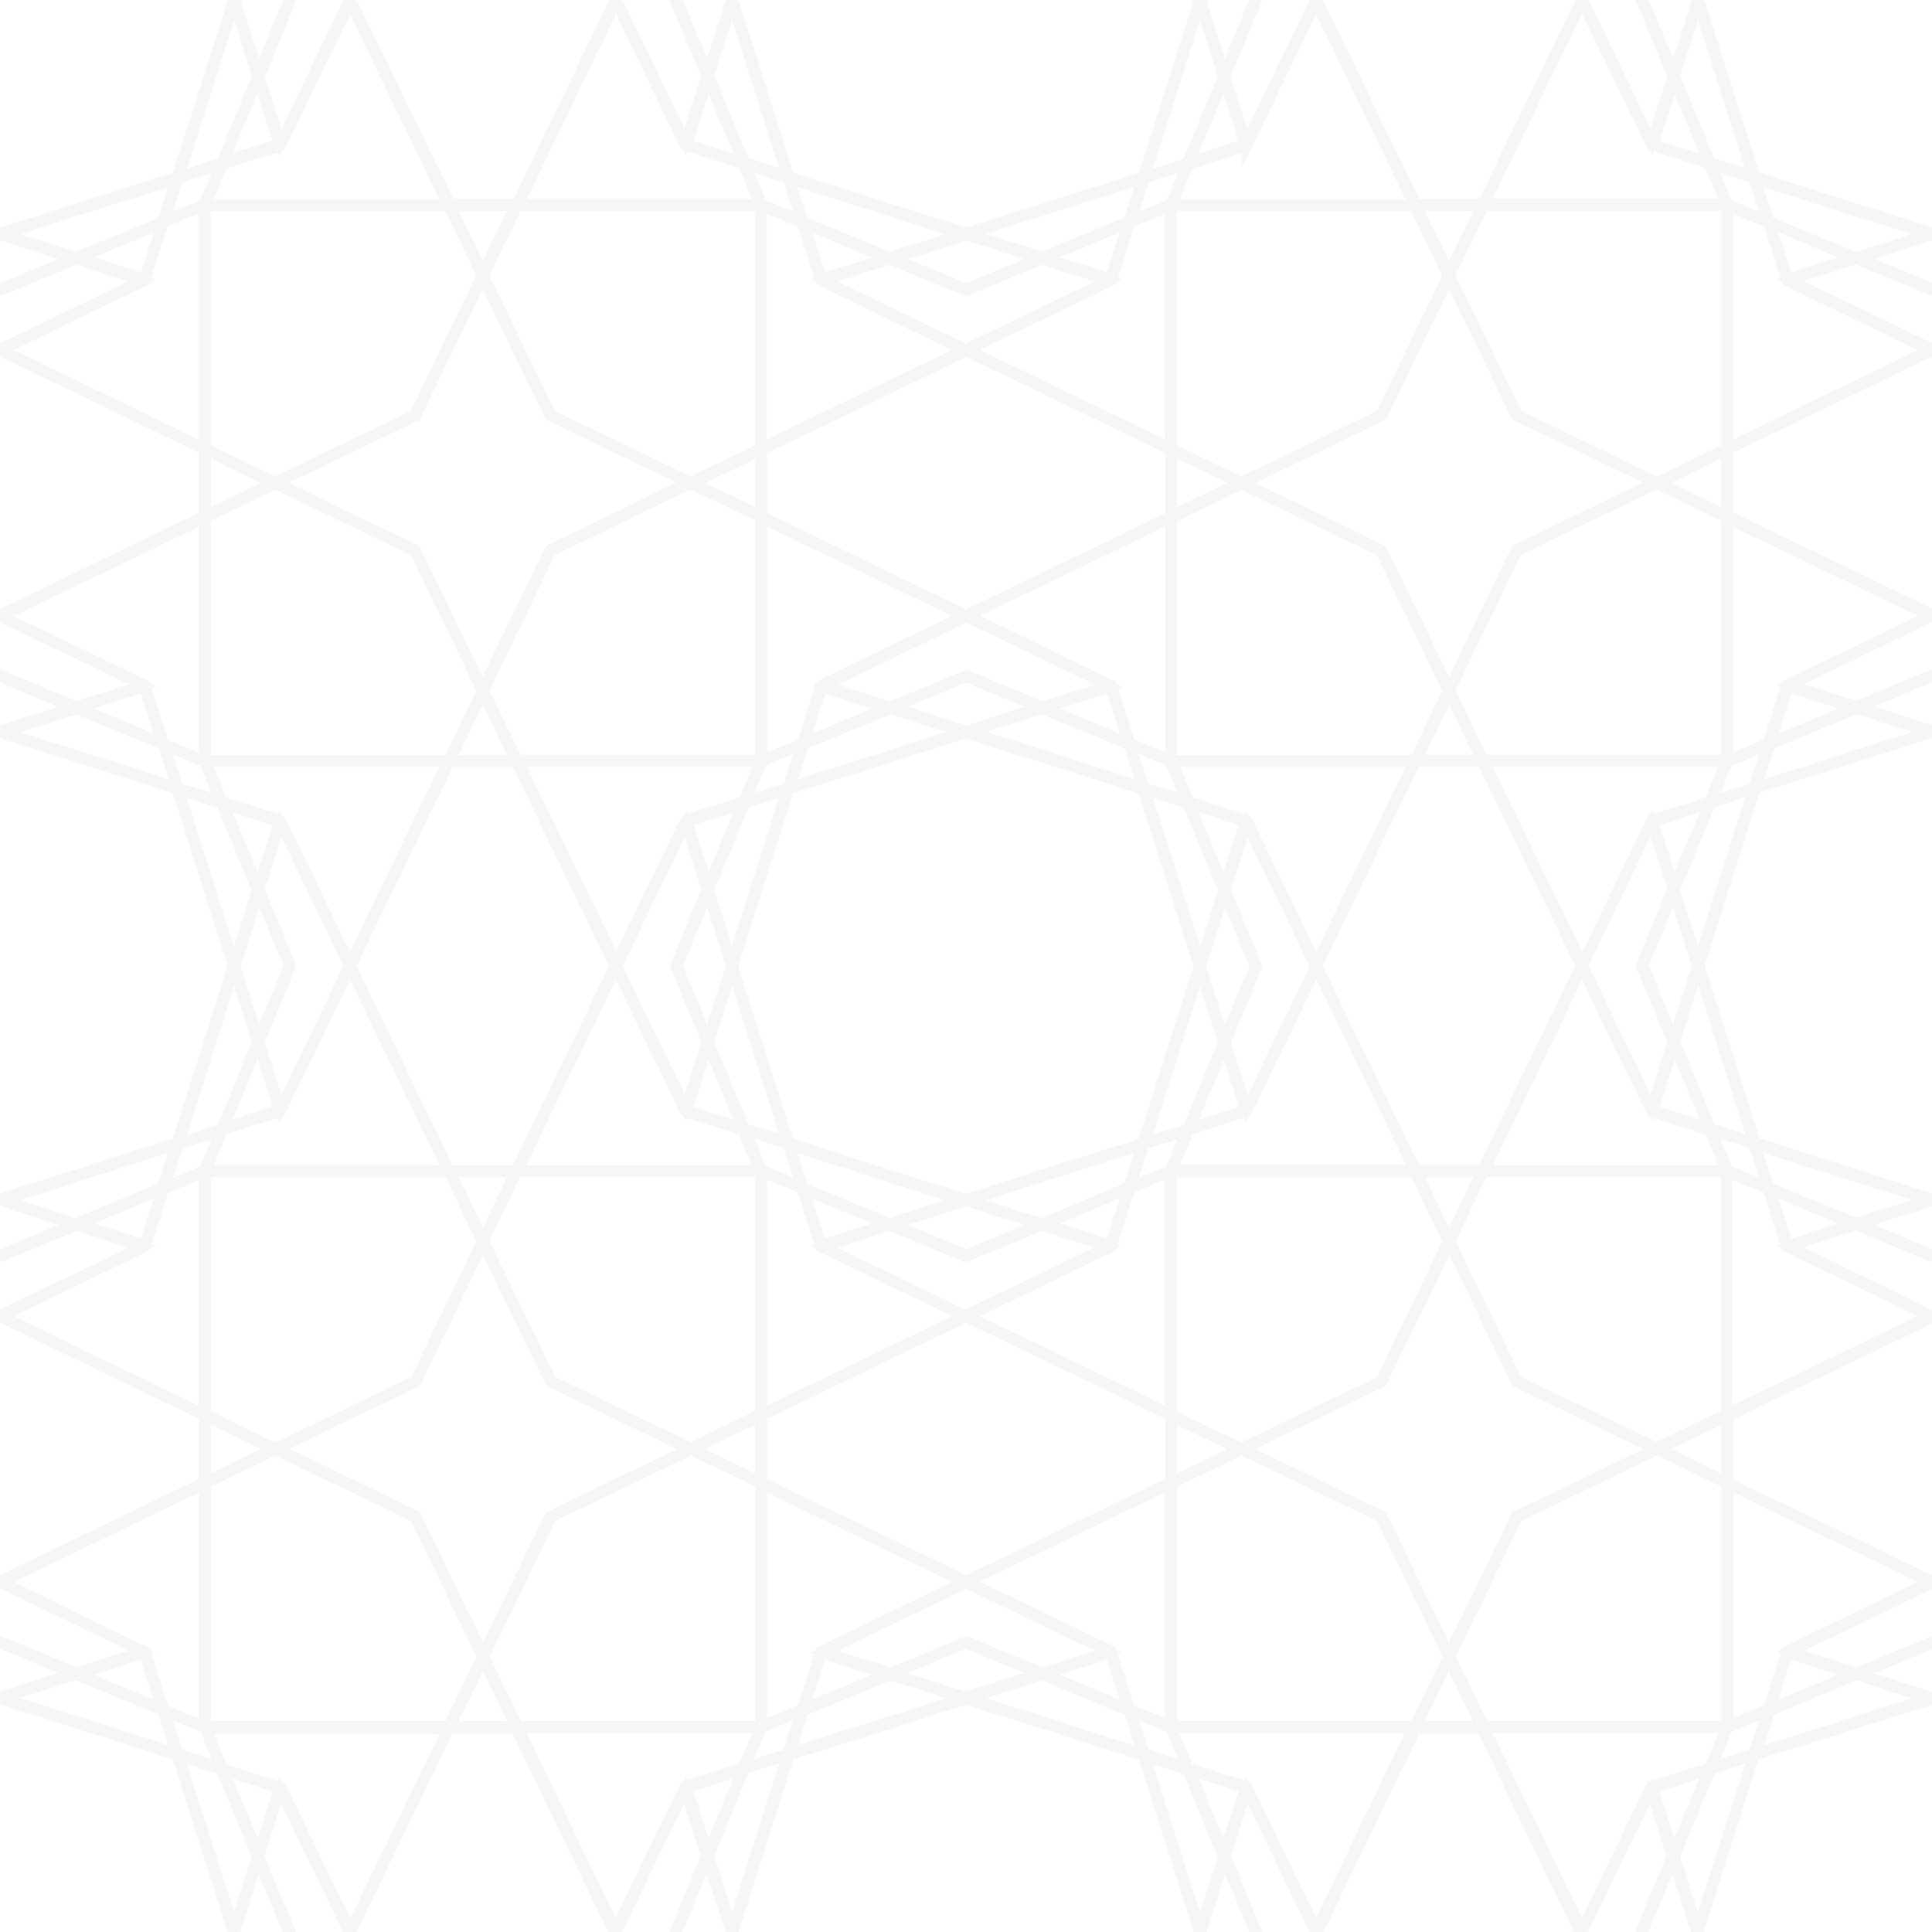
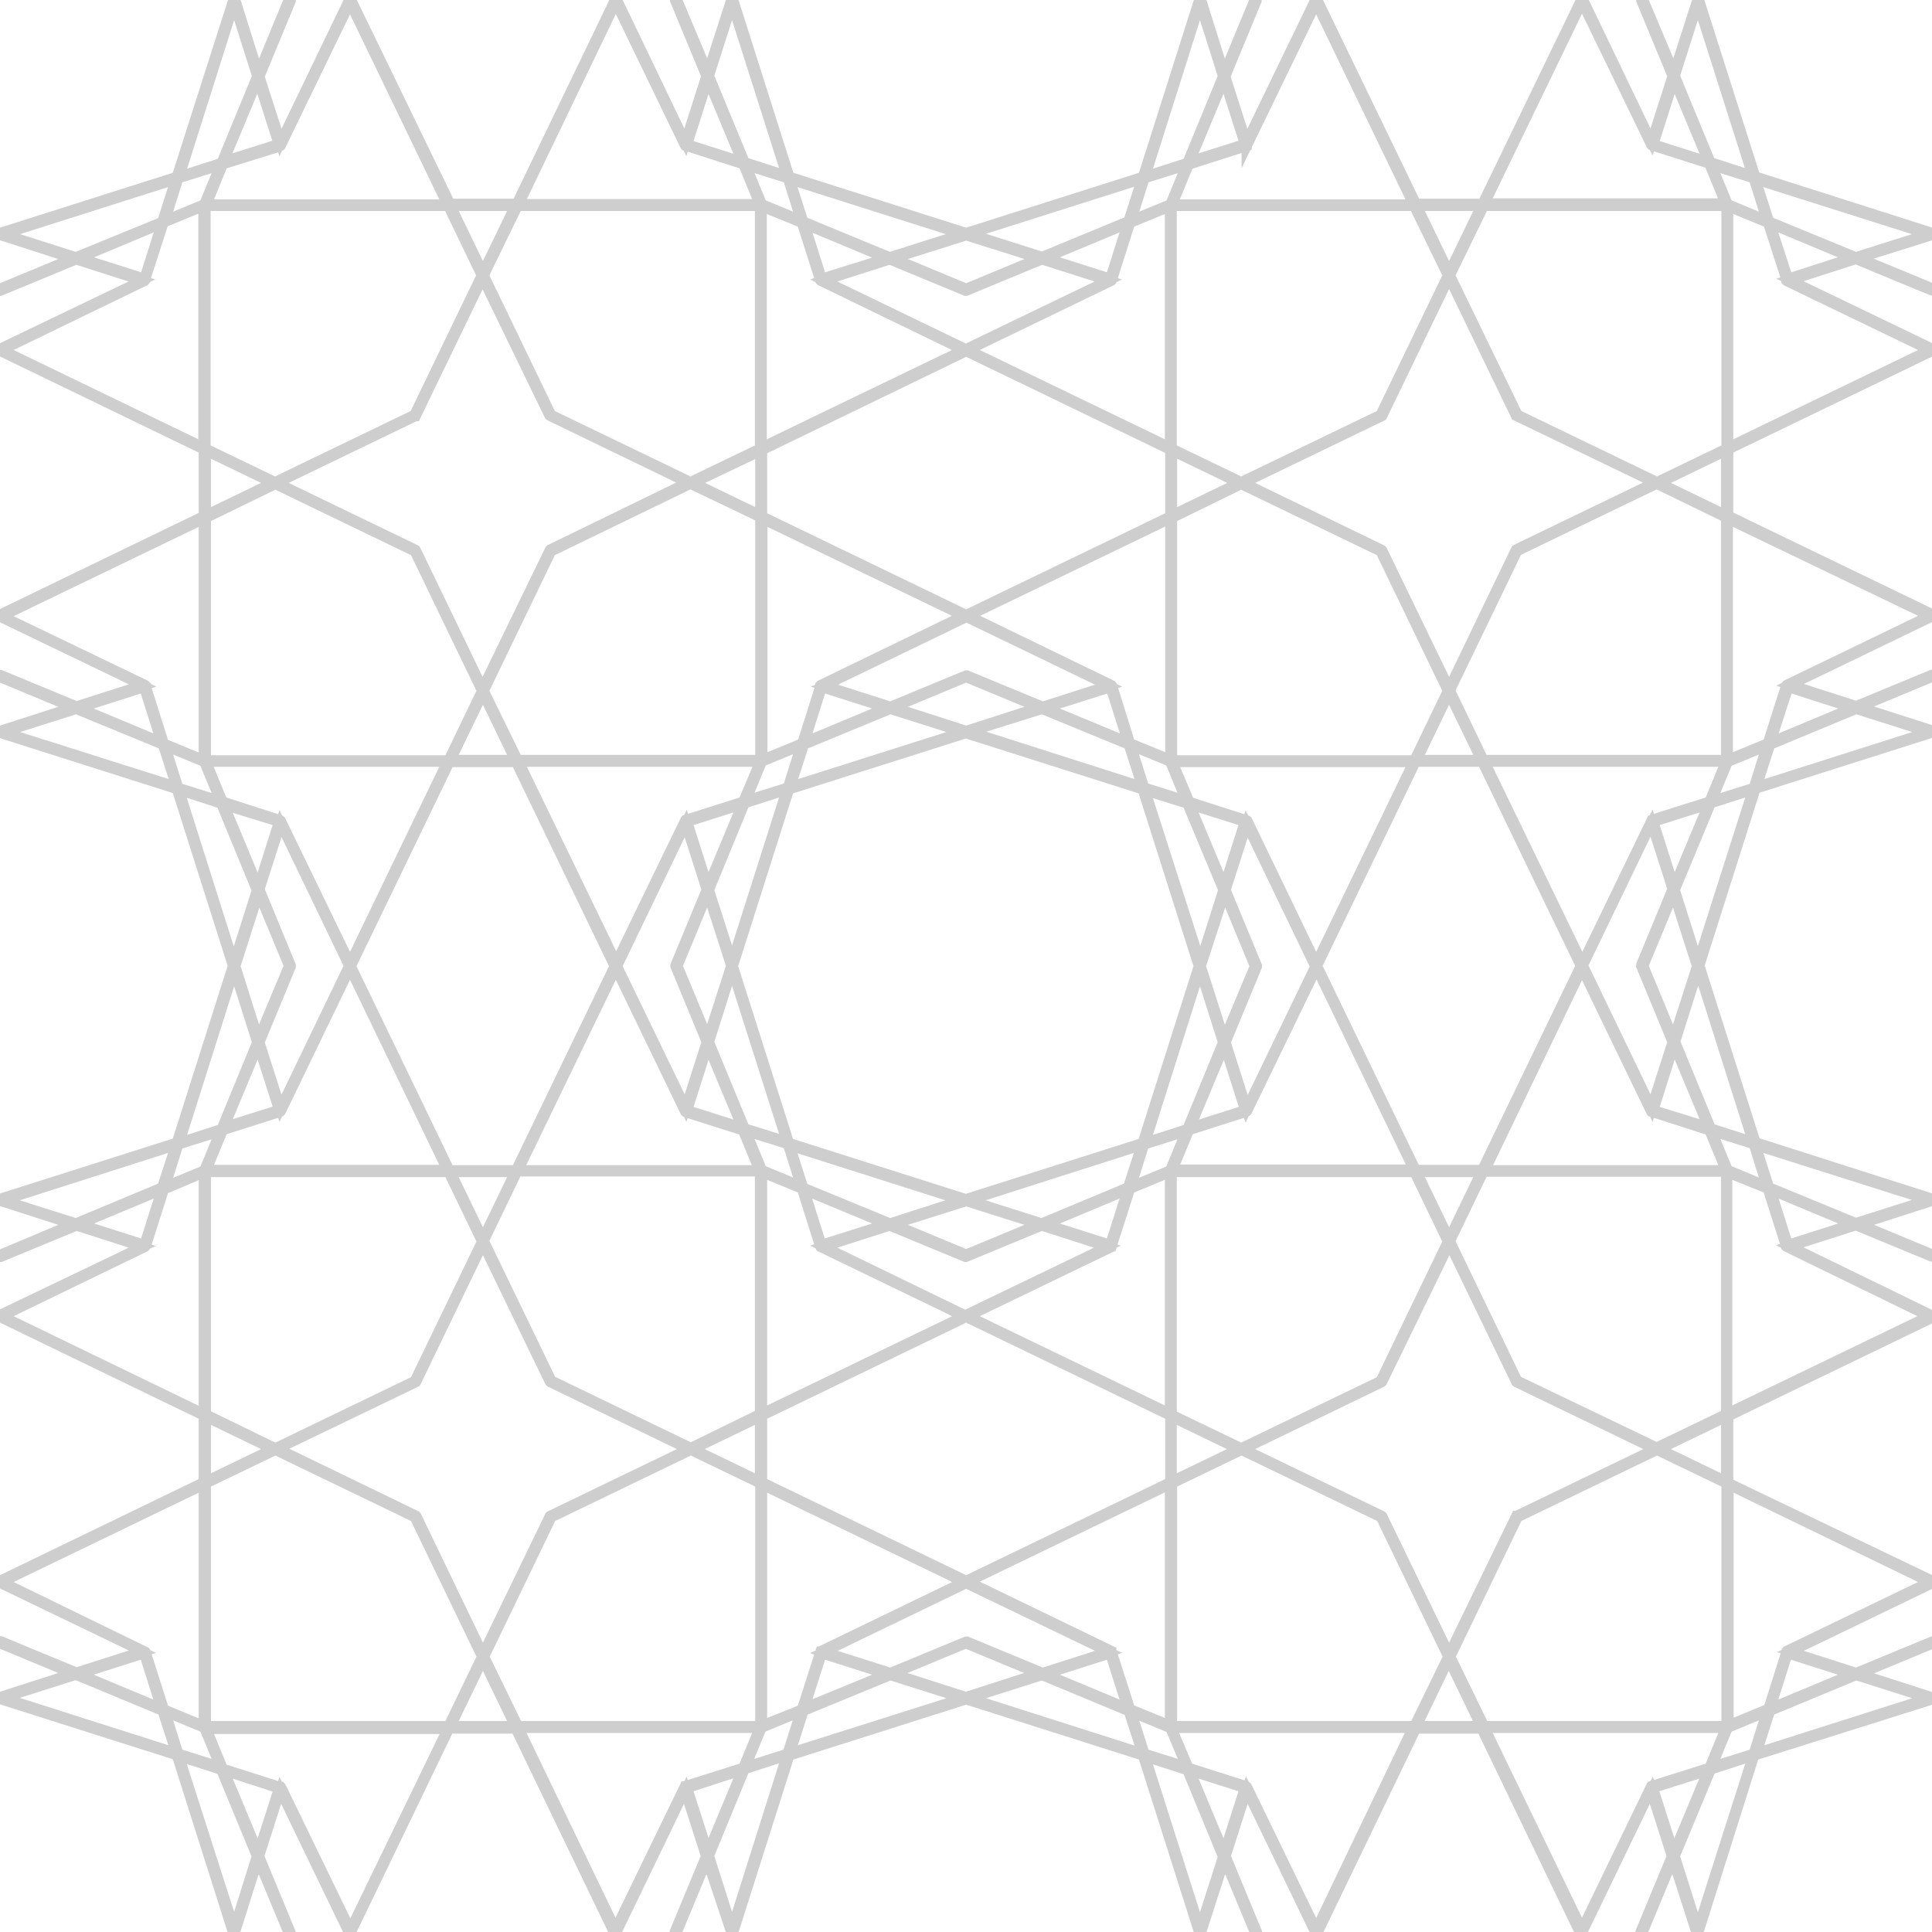
<svg xmlns="http://www.w3.org/2000/svg" version="1.1" id="Layer_1" x="0px" y="0px" viewBox="0 0 566.9 566.9" style="enable-background:new 0 0 566.9 566.9;" xml:space="preserve">
  <style type="text/css">
- 	.st0{fill:#F6F6F6;}
+ 	.st0{fill:#CECECE;}
</style>
  <g>
    <path class="st0" d="M567,500.2v-3.7l-17.1-5.5l17.1-7.1v-3.7h-0.4l-22,9.1l-15.3-4.9l37.7-18.2v-4l-58.4-28v-17.7l58.4-28.2v-3.9   L529.2,366l15.3-4.9l22,9.1h0.5v-3.7l-17.1-7.1l17.1-5.5v-3.7L516.3,334l-16.1-50.7l16.1-50.7l50.7-16.1v-3.7l-17.1-5.5l17.1-7.1   v-3.7h-0.4l-22,9.1l-15.3-4.9l37.7-18.2v-3.9l-58.4-28.2v-17.6l58.4-28.2v-3.9l-37.8-18.2l15.3-4.9l22,9.1h0.5V83l-17.2-7.1   l17.2-5.4v-3.7l-50.8-16.2L500.1,0h-3.6L491,17.1L483.8,0h-3.7v0.4l9.1,22l-4.9,15.3L466.2,0h-3.9l-28.2,58.3h-17.7L388.2,0h-3.9   L366,37.8l-4.9-15.3l9.1-22V0h-3.7l-7.1,17.2L354,0h-3.7l-16.1,50.7l-50.7,16.1l-50.7-16.1L216.7,0H213l-5.5,17.1L200.3,0h-3.7v0.4   l9.1,22l-4.9,15.3L182.7,0h-3.9l-28.1,58.3H133L104.7,0h-3.9L82.6,37.8l-4.9-15.3l9.1-22V0h-3.7L76,17.2L70.6,0h-3.7L50.7,50.7   L0,66.8v3.7L17.1,76L0,83.1v3.7h0.4l22-9.1l15.3,4.9L0,100.7v3.9l58.3,28.2v17.7L0,178.7v3.9l37.8,18.2l-15.3,4.9l-22-9.1H0v3.7   l17.1,7.1L0,212.9v3.7l50.7,16.1l16.1,50.7l-16.1,50.7L0,350.2v3.7l17.1,5.5L0,366.6v3.7h0.5l22-9.1l15.3,4.9L0,384.2v3.9   l58.3,28.2V434L0,462.2v3.9l37.8,18.2l-15.3,4.9l-22-9.1H0v3.7l17.1,7.1L0,496.4v3.7l50.7,16.1L66.8,567h3.7l5.4-17.1L83,567h3.7   v-0.4l-9.1-22l4.9-15.3l18.2,37.7h3.9l28.1-58.3h17.7l28.1,58.3h4l18.2-37.7l4.9,15.3l-9,21.7l-0.1,0.4v0.3h3.7l7.1-17.1L213,567   h3.7l16.1-50.7l50.7-16.1l50.7,16.1l16.1,50.7h3.7l5.5-17.1l7.1,17.1h3.7v-0.4l-9.1-22l4.9-15.3l18.2,37.7h4l28.1-58.3h17.4   l28.1,58.3h4l18.2-37.7l4.9,15.3l-9,21.7l-0.1,0.4v0.3h3.7l7.1-17.1l5.5,17.1h3.7l16-50.7L567,500.2z M544.7,493.1l16.4,5.2   l-43.4,13.8l2.9-9L544.7,493.1z M539.3,491.4l-17.5,7.3l3.7-11.7L539.3,491.4z M562.8,464.2l-39.2,18.9l-0.2,0.1l-0.5,0.5l-0.1,0.4   l-1.4,0.7l1.1,0.3l-4.8,15.2l-9,3.7v-66L562.8,464.2z M525.6,363.4l-3.7-11.7l17.5,7.3L525.6,363.4z M561,352.1l-16.4,5.2l-24.3-10   l-2.9-9L561,352.1z M517.5,349.9l4.8,15.1l-1.2,0.4l1.5,0.7l0.1,0.4l0.5,0.5l39.4,19.2l-54.3,26.2v-66.2L517.5,349.9z M516.1,345.5   l-8-3.3l-3.3-8l8.6,2.7L516.1,345.5z M486.1,423.1L446.3,404l-19.2-39.8l9.1-18.9H505V414L486.1,423.1z M505,418.1v14.2l-14.7-7.1   L505,418.1z M245.8,484.4l37.7-18.2l37.8,18.2l-15.3,4.9l-22-9.1h-0.8l-22,9.1L245.8,484.4z M255.9,491.4l-17.5,7.2l3.7-11.6   L255.9,491.4z M324.8,487l3.7,11.7l-17.5-7.3L324.8,487z M328,485.4l1.3-0.4l-1.7-0.8v-0.1v-0.6l-40.1-19.4l54.3-26.2v66.2l-9-3.7   L328,485.4z M283.5,462.2L225.1,434v-17.7l58.4-28.2l58.4,28.2V434L283.5,462.2z M202.7,423.2L162.9,404l-19.3-39.9l9.1-18.9h68.8   V414L202.7,423.2z M221.5,418.1v14.2l-14.7-7.1L221.5,418.1z M61.9,414.1v-68.7h68.8l9.1,18.9l-19.2,39.8l-39.8,19.2L61.9,414.1z    M76.6,425.2l-14.7,7.1v-14.2L76.6,425.2z M80.8,143.7l39.8,19.2l19.2,39.8l-9.1,18.9H61.9v-68.7L80.8,143.7z M61.9,148.8v-14.2   l14.7,7.1L61.9,148.8z M321.2,82.6l-37.8,18.2l-37.7-18.2l15.3-4.9l22,9.1h0.8l22-9.1L321.2,82.6z M311,75.5l17.5-7.3l-3.7,11.7   L311,75.5z M242.1,79.9l-3.7-11.6l17.5,7.3L242.1,79.9z M238.9,81.6l-1.2,0.4l1.6,0.8l0.1,0.3l0.5,0.5l39.4,19.1L225,128.9V62.8   l9.1,3.7L238.9,81.6z M283.5,104.7l58.4,28.2v17.7l-58.4,28.2l-58.4-28.2V133L283.5,104.7z M364.2,143.7l39.8,19.2l19.2,39.8   l-9.1,18.9h-68.7v-68.7L364.2,143.7z M345.4,148.8v-14.2l14.7,7.1L345.4,148.8z M505,152.8v68.7h-68.8l-9.1-18.9l19.2-39.8   l39.8-19.2L505,152.8z M490.3,141.7l14.7-7.1v14.2L490.3,141.7z M416.3,341.8l-28.2-58.4l28.2-58.4H434l28.2,58.4L434,341.8H416.3z    M432.3,345.4l-7.1,14.7l-7.1-14.7H432.3z M261.2,357.4l-24.3-10l-2.9-9l43.4,13.8L261.2,357.4z M283.5,354l17.1,5.4l-17.1,7.1   l-17.1-7.1L283.5,354z M255.9,359l-13.9,4.4l-3.7-11.7L255.9,359z M234.1,349.9l4.8,15.2l-1.2,0.4l1.6,0.8c0.2,0.5,0.5,0.9,1,1   l39.1,18.9l-54.3,26.2v-66.2L234.1,349.9z M245.7,366.1l15.3-4.9l22,9.1h0.7l22-9.1l15.3,4.9l-37.8,18.2L245.7,366.1z M311,359   l17.5-7.3l-3.7,11.7L311,359z M305.6,357.4l-16.4-5.2l43.5-13.9l-2.9,9L305.6,357.4z M283.4,350.3l-50.7-16.1l-16.1-50.7l16.1-50.7   l50.7-16.1l50.7,16.1l16.1,50.7l-16.1,50.7L283.4,350.3z M132.8,341.9l-28.2-58.4l28.2-58.4h17.7l28.2,58.4l-28.2,58.4H132.8z    M148.8,345.4l-7.1,14.7l-7.1-14.7H148.8z M134.6,221.5l7.1-14.7l7.1,14.7H134.6z M205.8,261l-9.1,22v0.8l9.1,22l-4.9,15.3   l-18.2-37.6l18.2-37.8L205.8,261z M203.5,242.1l11.7-3.7l-7.3,17.5L203.5,242.1z M207.9,311l7.3,17.5l-11.7-3.7L207.9,311z    M207.5,300.5l-7.1-17.1l7.1-17.1l5.5,17.1L207.5,300.5z M209.6,261.2l10-24.3l9-2.9l-13.8,43.4L209.6,261.2z M217,234l-15.1,4.8   l-0.4-1.2l-0.7,1.5l-0.4,0.1l-0.5,0.5l-19.1,39.4L154.6,225h66.2L217,234z M180.7,287.5l18.9,39.1c0.1,0.3,0.3,0.6,0.6,0.8l0.2,0.2   l0.3,0.1l0.7,1.5l0.4-1.1l15.1,4.8l3.7,9h-66.2L180.7,287.5z M219.6,329.9l-10-24.2l5.2-16.4l13.8,43.4L219.6,329.9z M305.7,209.6   l24.3,10l2.9,9l-43.5-13.9L305.7,209.6z M283.5,212.9l-17.1-5.5l17.1-7.1l17.1,7.1L283.5,212.9z M311,207.9l13.9-4.4l3.7,11.7   L311,207.9z M332.8,217l-4.7-15.1l1.2-0.4l-1.6-0.8c-0.1-0.3-0.3-0.6-0.6-0.8l-0.1-0.1l-39.4-19.1l54.3-26.2v66.2L332.8,217z    M321.3,200.9l-15.3,4.9l-22-9.1h-0.8l-22,9.1l-15.3-4.9l37.7-18.2L321.3,200.9z M255.9,207.9l-17.5,7.3l3.7-11.7L255.9,207.9z    M261.3,209.6l16.4,5.2l-43.5,13.8l2.9-9L261.3,209.6z M359.5,266.3l7.1,17.2l-7.2,17.2l-5.5-17.2L359.5,266.3z M359,255.9   l-7.3-17.5l11.7,3.7L359,255.9z M363.5,324.8l-11.7,3.7l7.3-17.5L363.5,324.8z M361.2,305.9l9.1-22v-0.8l-9.1-22l4.9-15.3   l18.2,37.8l-18.2,37.7L361.2,305.9z M367.4,240.3c-0.2-0.5-0.6-0.9-1.1-1l-0.8-1.5l-0.4,1.1l-15-4.8l-3.8-9h66.1l-26.2,54.2   L367.4,240.3z M347.3,237l10.1,24.2l-5.2,16.4l-13.9-43.4L347.3,237z M352.1,289.4l5.2,16.4l-10,24.3l-9,2.9L352.1,289.4z    M350,332.8l15-4.8l0.5,1.4l0.9-1.9c0.3-0.1,0.5-0.3,0.7-0.6l0.1-0.1l19.1-39.4l26.2,54.3h-66.2L350,332.8z M418.1,221.5l7.1-14.7   l7.1,14.7H418.1z M464.2,287.6l18.9,39.1c0.2,0.5,0.5,0.9,1.1,1l0.7,1.5l0.4-1.2l15.2,4.9l3.7,9h-66.1L464.2,287.6z M489.2,305.8   l-4.9,15.3l-18.2-37.8l18.2-37.8l4.9,15.3l-9.1,22v1L489.2,305.8z M487,324.8l4.4-13.9l7.3,17.5L487,324.8z M490.9,300.6l-7.1-17.2   l7.1-17.1l5.5,17.2L490.9,300.6z M487,242.1l11.7-3.7l-7.3,17.5L487,242.1z M485.3,238.8l-0.4-1.3l-0.8,1.7l-0.5,0.2l-19.3,39.9   L438,225h66.2l-3.7,9L485.3,238.8z M444.4,159.8c-0.5,0.2-0.8,0.5-1,1l-18.2,37.8l-18.4-38l-0.5-0.5l-38-18.4l37.7-18.2   c0.5-0.2,0.8-0.5,1-1l18.2-37.7l18.5,38.3l38.4,18.5L444.4,159.8z M345.5,232.6l-8.6-2.7l-2.7-8.6l8,3.3L345.5,232.6z M279.3,180.7   l-39.4,19.1l-0.7,0.7v0.4l-1.3,0.6l1.1,0.3l-4.8,15.2l-9,3.7v-66.1L279.3,180.7z M232.7,221.3l-2.7,8.6l-8.6,2.7l3.3-8L232.7,221.3   z M221.6,148.8l-14.7-7.1l14.7-7V148.8z M221.6,152.7v68.8h-68.8l-9.2-18.8l19.2-39.8l39.8-19.3L221.6,152.7z M160.6,160l-0.5,0.5   l-18.5,38.1l-18.2-37.7c-0.2-0.5-0.5-0.8-1-1l-37.7-18.2l37.5-18.1h0.7l18.7-38.7l18.2,37.5c0.2,0.5,0.5,0.8,1,1l37.6,18.2   L160.6,160z M128.9,225l-26.2,54.3l-19.1-39.4l-0.5-0.5l-0.3-0.1l-0.8-1.6l-0.4,1.2L66.4,234l-3.7-9H128.9z M77.7,260.9l4.9-15.3   l18.2,37.8l-18.2,37.8l-4.9-15.3l9.1-22V283L77.7,260.9z M80,242.1L75.6,256l-7.3-17.5L80,242.1z M76.1,266.3l7.1,17.1L76,300.6   l-5.4-17.1L76.1,266.3z M80,324.7l-11.7,3.7l7.3-17.5L80,324.7z M81.6,328l0.4,1.2l0.8-1.6c0.5-0.2,0.8-0.5,1-1l18.9-39.1   l26.2,54.3H62.8l3.7-9L81.6,328z M122.5,407c0.5-0.2,0.8-0.5,1-1l18.2-37.7l18.4,38l0.5,0.5l38,18.4l-37.7,18.2   c-0.5,0.2-0.8,0.5-1,1L141.7,482l-18.2-37.8l-0.1-0.2l-0.5-0.5l-38-18.4L122.5,407z M221.4,334.2l8.6,2.7l2.7,8.6l-8-3.3   L221.4,334.2z M287.5,386.2l39.2-18.9l0.1-0.1h0.5l0.2-0.7l0.1-0.1v-0.2v-0.1l1.3-0.6l-1-0.3l4.9-15.3l9-3.7v66.2L287.5,386.2z    M334.2,345.6l2.7-8.6l8.6-2.7l-3.3,8L334.2,345.6z M345.3,418.1l14.7,7.1l-14.7,7.1V418.1z M345.3,414.2v-68.8h68.8l9.1,18.9   L404,404.1l-39.8,19.2L345.3,414.2z M406.3,406.8l0.5-0.5l18.5-38l18.2,37.7c0.2,0.5,0.5,0.8,1,1l37.7,18.2l-37.5,18.1H444   L425.2,482L407,444.4c-0.2-0.5-0.5-0.8-1-1l-37.7-18.2L406.3,406.8z M512.1,332.8l-9-2.9l-10-24.3l5.2-16.4L512.1,332.8z    M498.2,277.6l-5.2-16.4l10.1-24.3l9-2.9L498.2,277.6z M513.4,230l-8.6,2.7l3.3-8l8-3.3L513.4,230z M544.7,209.6l16.4,5.2   l-43.4,13.8l2.9-9L544.7,209.6z M539.4,207.9l-17.5,7.3l3.8-11.7L539.4,207.9z M562.8,180.7l-39.1,18.9c-0.4,0.1-0.7,0.4-0.9,0.8   l-1.6,0.8l1.2,0.4l-4.9,15.4l-9,3.7v-66.1L562.8,180.7z M525.6,79.9l-3.8-11.7l17.5,7.3L525.6,79.9z M561,68.7l-16.4,5.2l-24.3-10   l-2.9-9L561,68.7z M517.6,66.5l4.8,14.9l-1.2,0.4l1.5,0.7V83l0.7,0.7l39.4,19l-54.2,26.2V62.8L517.6,66.5z M516.1,62.1l-8-3.3   l-3.3-8l8.6,2.7L516.1,62.1z M498.2,5.9L512,49.3l-9-2.9l-10-24.2L498.2,5.9z M491.4,27.6l7.3,17.5L487,41.4L491.4,27.6z M464.2,4   l19.1,39.4l0.5,0.5l0.3,0.1l0.8,1.6l0.4-1.2l15.1,4.8l3.7,9H438L464.2,4z M436.3,61.9h68.8v68.8l-18.9,9.1l-39.8-19.2l-19.3-39.8   L436.3,61.9z M432.3,61.9l-7.1,14.7l-7.1-14.7C418.1,61.9,432.3,61.9,432.3,61.9z M423.2,80.8L404,120.6l-39.8,19.2l-18.9-9.1V61.9   H414L423.2,80.8z M366.9,44l0.4-0.1v-0.7l18.9-39l26.2,54.3h-66.2l3.7-9l14.4-4.6v4.5L366.9,44z M363.4,41.3L351.7,45l7.3-17.5   L363.4,41.3z M352.1,5.9l5.2,16.4l-10,24.3l-9,2.9L352.1,5.9z M337,53.5l8.6-2.7l-3.3,8l-8,3.3L337,53.5z M341.8,62.8v66.1   l-54.3-26.2L327,83.6l0.5-0.5l0.1-0.3l1.6-0.8l-1.2-0.4l4.8-15.1L341.8,62.8z M332.8,54.8l-2.9,9l-24.2,10l-16.4-5.2L332.8,54.8z    M283.5,70.6l17.1,5.4l-17.1,7.1L266.4,76L283.5,70.6z M277.5,68.7l-16.4,5.2l-24.2-10l-2.9-9L277.5,68.7z M232.7,62.1l-8-3.3   l-3.3-8l8.6,2.7L232.7,62.1z M214.8,5.9l13.8,43.4l-9-2.9l-10-24.2L214.8,5.9z M207.9,27.6l7.3,17.5l-11.7-3.7L207.9,27.6z    M180.7,4.1l18.9,39.1c0.2,0.5,0.5,0.8,1,1l0.8,1.6l0.4-1.3l15.2,4.9l3.7,9h-66.1L180.7,4.1z M152.8,61.9h68.7v68.8l-18.9,9.1   l-39.8-19.2l-19.2-39.8L152.8,61.9z M148.8,61.9l-7.1,14.7l-7.1-14.7C134.6,61.9,148.8,61.9,148.8,61.9z M139.7,80.8l-19.2,39.8   l-39.8,19.2l-18.9-9.1V61.9h68.8L139.7,80.8z M82,45.8l0.8-1.6l0.3-0.1l0.5-0.5l19.1-39.4l26.2,54.3H62.8l3.7-9.1l15.1-4.7L82,45.8   z M79.9,41.3L68.2,45l7.3-17.5L79.9,41.3z M68.7,5.9l5.2,16.4l-10,24.3l-9,2.9L68.7,5.9z M53.5,53.5l8.6-2.7l-3.3,8l-8,3.3   L53.5,53.5z M22.2,73.9L5.9,68.7l43.4-13.8L46.4,64L22.2,73.9z M27.6,75.5l17.5-7.3l-3.7,11.7L27.6,75.5z M4,102.7l39.4-19.1   l0.7-0.8v-0.1l1.5-0.7l-1.3-0.4l4.9-15.2l9-3.7v66.2L4,102.7z M41.3,203.5l3.7,11.7l-17.5-7.3L41.3,203.5z M5.9,214.8l16.4-5.2   l24.3,10l2.9,9L5.9,214.8z M49.3,217.1l-4.8-15.2l1.4-0.4l-1.6-0.8v-0.1l-0.7-0.7l-0.2-0.1v-0.1h-0.1L4,180.8l54.3-26.2v66.2   L49.3,217.1z M50.8,221.4l8,3.3l3.3,8l-8.6-2.7L50.8,221.4z M54.8,234.1l9,2.9l10,24.3l-5.2,16.4L54.8,234.1z M68.7,289.4l5.2,16.4   l-10,24.3l-9,2.9L68.7,289.4z M53.5,337l8.6-2.7l-3.3,8l-8,3.3L53.5,337z M22.2,357.4l-16.4-5.2l43.5-13.9l-2.9,9L22.2,357.4z    M27.6,359l17.5-7.3l-3.7,11.7L27.6,359z M4,386.2l39.4-19.1l0.5-0.5l0.1-0.2l1.8-0.8l-1.3-0.4l4.8-15.1l9-3.8v66.2L4,386.2z    M41.3,487l3.7,11.7l-17.5-7.3L41.3,487z M5.8,498.2l16.4-5.2l24.3,10.1l2.9,9L5.8,498.2z M49.3,500.5l-4.8-15.1l1.3-0.4l-1.7-0.8   c-0.1-0.4-0.4-0.7-0.8-0.9l0,0l0,0h-0.1L4,464.2L58.3,438v66.2L49.3,500.5z M50.8,504.8l8,3.3l3.3,8l-8.6-2.7L50.8,504.8z    M68.7,561l-13.9-43.4l9,2.9l10,24.2L68.7,561z M75.6,539.4l-7.3-17.5l11.7,3.8L75.6,539.4z M102.8,562.9l-19.1-39.4l-0.7-0.7h-0.3   l-0.7-1.4l-0.4,1.2l-15.1-4.8l-3.7-9H129L102.8,562.9z M130.7,505H61.9v-68.8l18.9-9.1l39.8,19.2l19.2,39.8L130.7,505z M134.6,505   l7.1-14.7l7.1,14.7H134.6z M143.7,486.1l19.2-39.8l39.8-19.2l18.9,9.1V505h-68.7L143.7,486.1z M201.5,521.3l-0.7,1.3h-0.1   c-0.1,0-0.1,0-0.2,0.1H200l-19.4,40l-26.1-54.2h66.2l-3.7,9l-15.2,4.8L201.5,521.3z M203.5,525.6l11.7-3.8l-7.3,17.5L203.5,525.6z    M214.8,561l-5.2-16.4l10-24.3l9-2.9L214.8,561z M229.9,513.4l-8.6,2.7l3.3-8l8-3.3L229.9,513.4z M225.1,504.1V438l54.3,26.2   l-39.1,18.9h-0.6l-0.1,0.4l-0.2,0.1v0.5l-0.1,0.2l-1.6,0.8l1.2,0.4l-4.8,15L225.1,504.1z M234.1,512.1l2.9-9l24.3-10l16.4,5.2   L234.1,512.1z M283.4,496.4l-17.1-5.5l17.1-7.1l17.1,7.1L283.4,496.4z M289.3,498.3l16.4-5.2l24.3,10.1l2.9,9L289.3,498.3z    M334.3,504.9l8,3.3l3.3,7.9l-8.6-2.7L334.3,504.9z M352.1,561.1l-13.8-43.4l9,2.9l10,24.3L352.1,561.1z M359,539.4l-7.3-17.5   l11.7,3.7L359,539.4z M386.2,562.8l-19.1-39.4l-0.7-0.6l-0.8-1.6l-0.4,1.2l-15.4-4.9l-3.8-9h66.2L386.2,562.8z M414.1,505h-68.7   v-68.8l18.9-9.1l39.8,19.2l19.2,39.8L414.1,505z M418,505l7.1-14.7l7.1,14.7H418z M427.2,486.1l19.2-39.8l39.8-19.2l18.9,9.1V505   h-68.7L427.2,486.1z M485,521.3l-0.7,1.3h-0.1c-0.5,0.1-1,0.5-1.1,1l-18.9,39.1L438,508.5h66.2l-3.7,9l-15.2,4.8L485,521.3z    M486.9,525.6l11.7-3.7l-7.3,17.5L486.9,525.6z M498.2,561.1l-5.2-16.4l10.1-24.3l9-2.9L498.2,561.1z M513.4,513.4l-8.6,2.7l3.3-8   l8-3.3L513.4,513.4z" />
  </g>
</svg>
